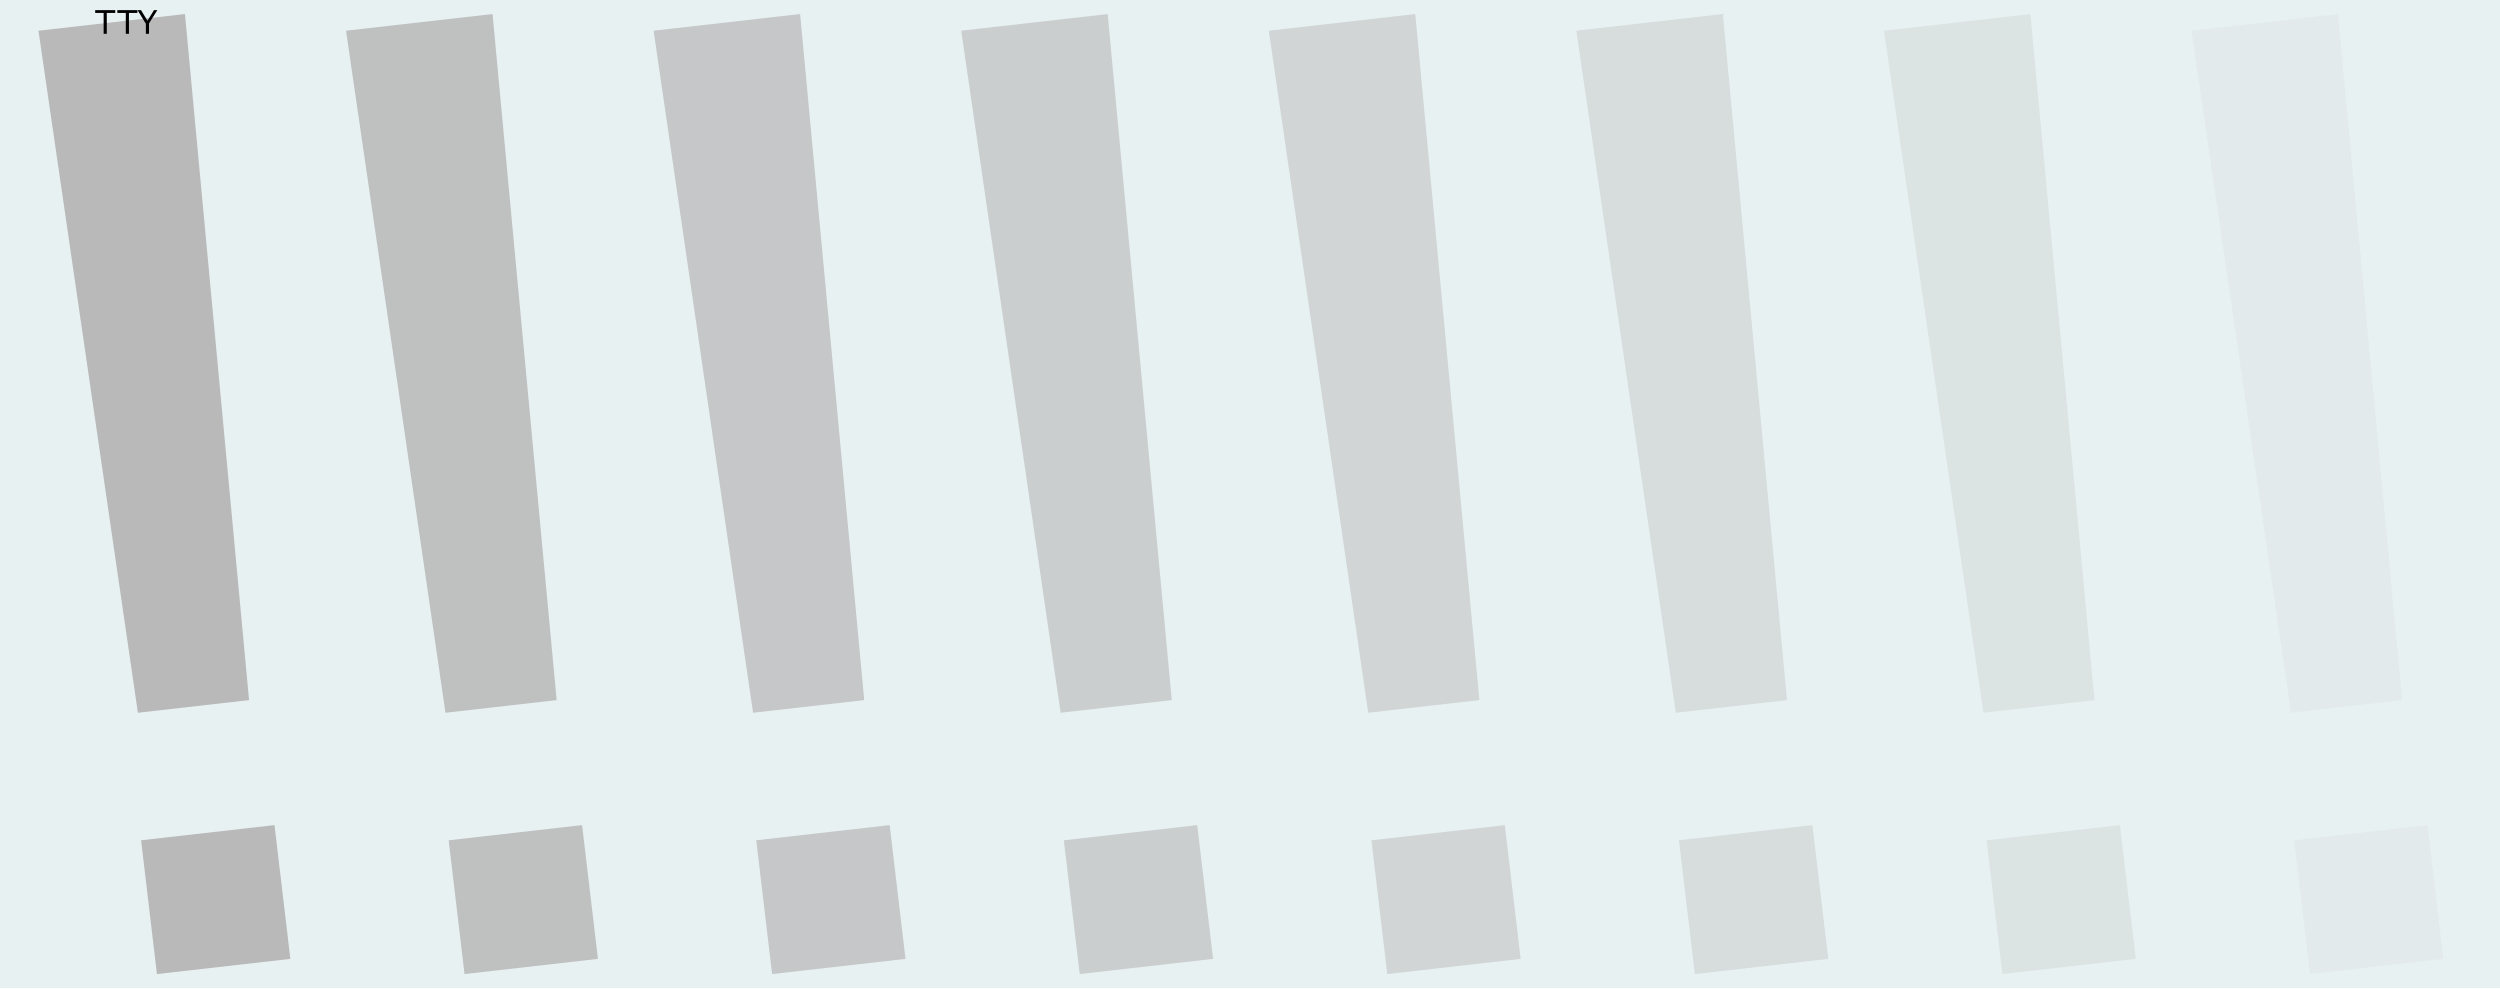
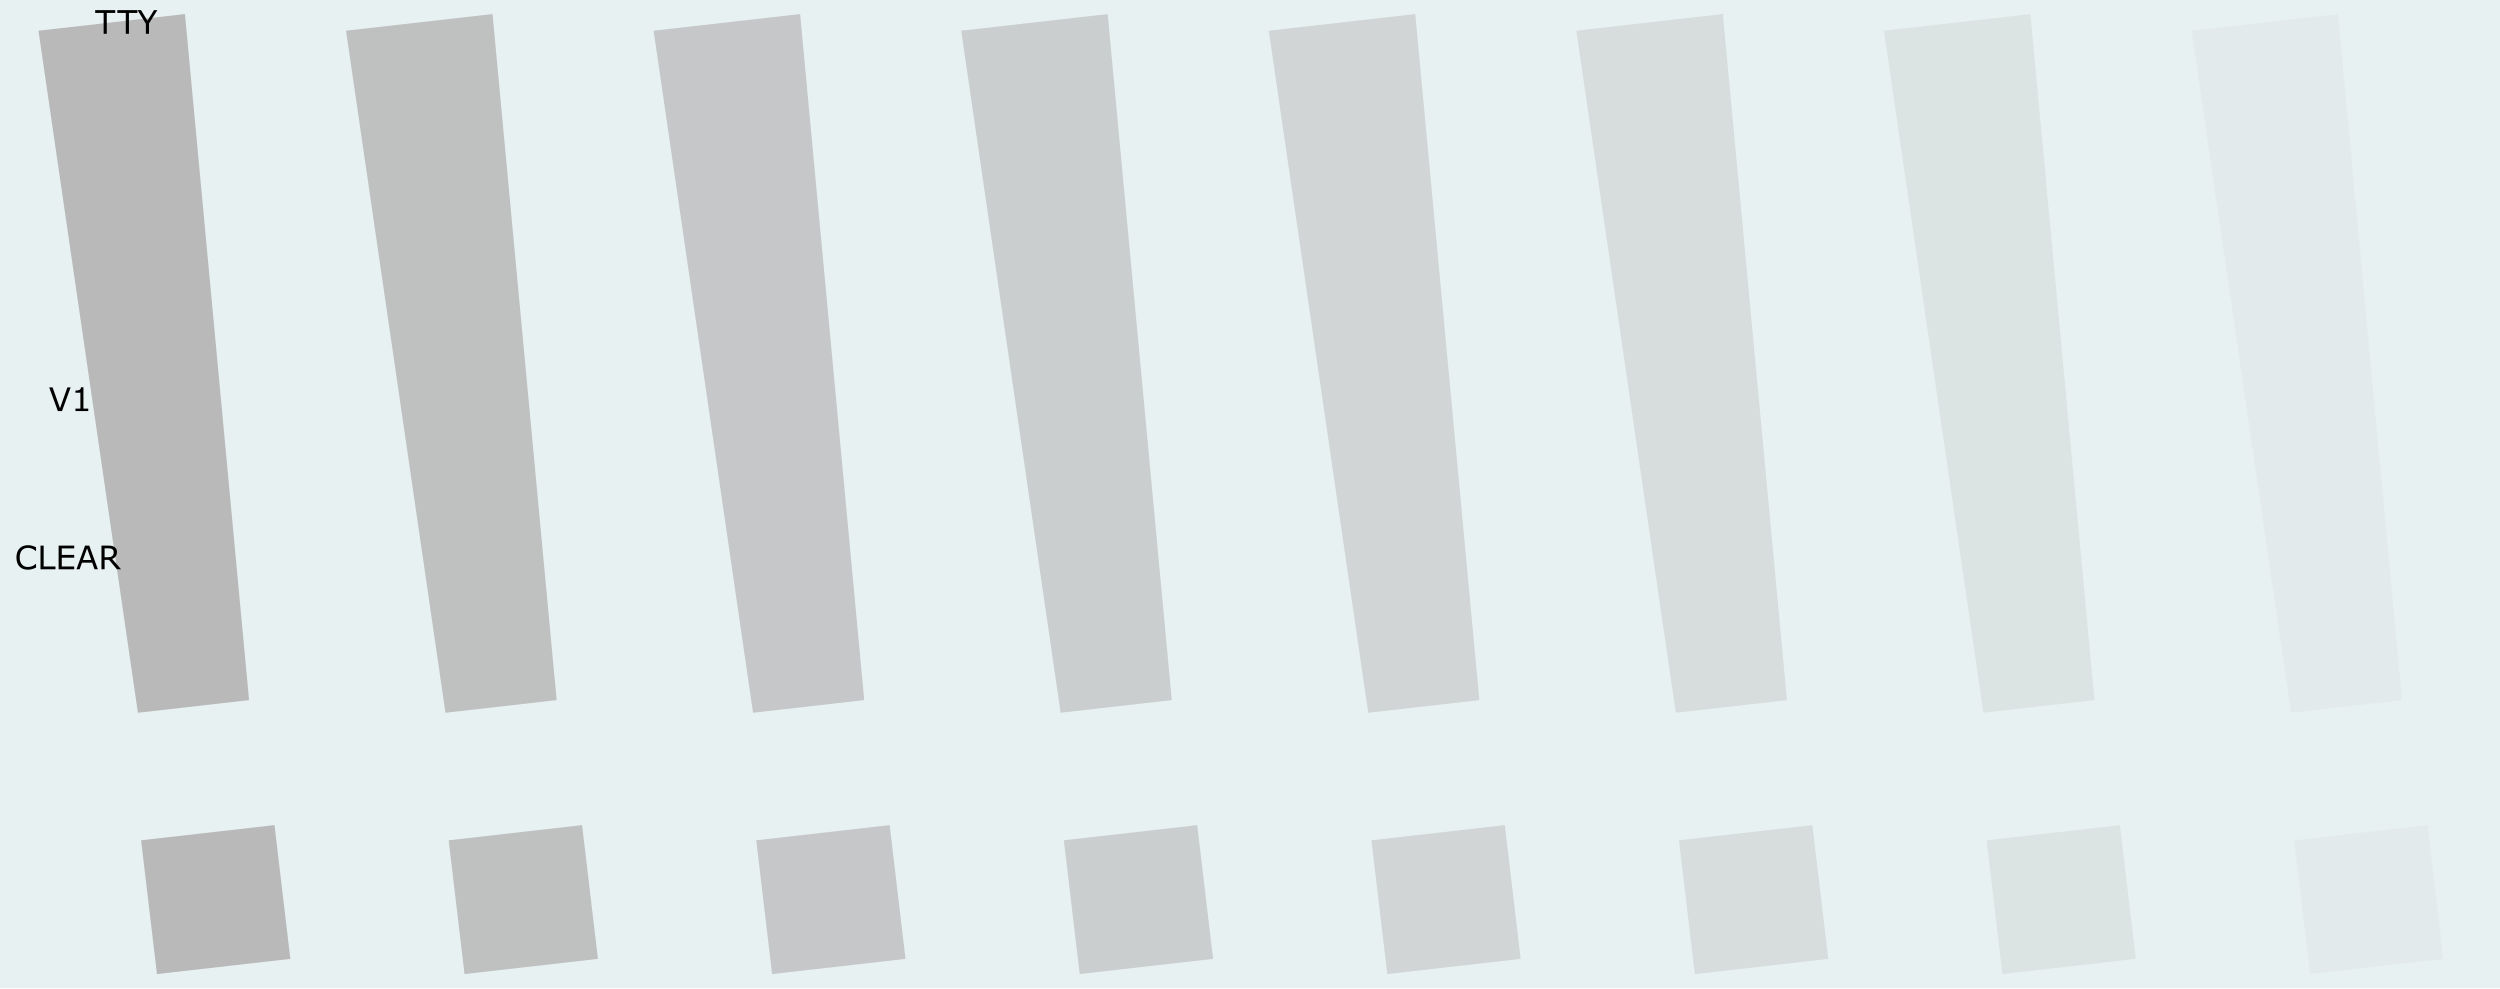
<svg xmlns="http://www.w3.org/2000/svg" width="325.12mm" height="128.5mm" viewBox="0 0 325.12 128.5" version="1.1" id="svg8">
  <defs id="defs2">
    <linearGradient id="linearGradient2877">
      <stop style="stop-color:#0000ff;stop-opacity:1;" offset="0" id="stop2875" />
    </linearGradient>
  </defs>
  <g id="layer3" style="display:inline">
    <rect style="display:inline;opacity:1;mix-blend-mode:normal;vector-effect:none;fill:#e8f1f2;fill-opacity:1;fill-rule:evenodd;stroke:none;stroke-width:2.12;stroke-linecap:butt;stroke-linejoin:miter;stroke-miterlimit:4;stroke-dasharray:none;stroke-dashoffset:0;stroke-opacity:1;paint-order:normal" id="rect420" width="325.12" height="128.5" x="5.9211732e-17" y="-1.0517578e-05" />
    <g aria-label="!" transform="matrix(1.367112,-0.155492,0.1571503,1.325276,-0.09637002,-3.108261)" id="text912" style="font-style:normal;font-weight:normal;font-size:127.426px;line-height:1.25;font-family:sans-serif;display:inline;fill:#b9b9b9;fill-opacity:1;stroke:none;stroke-width:3.186;stroke-miterlimit:4;stroke-dasharray:none">
      <path d="M 17.008,5.718 15.39,72.853 H 4.813 L 3.071,5.718 Z M 16.386,98.363 H 3.693 V 85.234 H 16.386 Z" style="fill:#b9b9b9;fill-opacity:1;stroke-width:3.186;stroke-miterlimit:4;stroke-dasharray:none" id="path1767" />
    </g>
    <g aria-label="!" transform="matrix(1.367112,-0.155492,0.1571503,1.325276,39.90363,-8.204987)" id="text912-7" style="font-style:normal;font-weight:normal;font-size:127.426px;line-height:1.25;font-family:sans-serif;display:inline;opacity:0.875;fill:#b9b9b9;fill-opacity:1;stroke:none;stroke-width:3.186;stroke-miterlimit:4;stroke-dasharray:none">
      <path d="M 16.572,9.512 14.954,76.647 H 4.377 L 2.634,9.512 Z M 15.949,102.157 H 3.257 V 89.029 H 15.949 Z" style="fill:#b9b9b9;fill-opacity:1;stroke-width:3.186;stroke-miterlimit:4;stroke-dasharray:none" id="path1767-1" />
    </g>
    <g aria-label="!" transform="matrix(1.367112,-0.155492,0.1571503,1.325276,79.90363,-8.204987)" id="text912-7-2" style="font-style:normal;font-weight:normal;font-size:127.426px;line-height:1.25;font-family:sans-serif;display:inline;opacity:0.75;fill:#b9b9b9;fill-opacity:1;stroke:none;stroke-width:3.186;stroke-miterlimit:4;stroke-dasharray:none">
      <path d="M 16.572,9.512 14.954,76.647 H 4.377 L 2.634,9.512 Z M 15.949,102.157 H 3.257 V 89.029 H 15.949 Z" style="fill:#b9b9b9;fill-opacity:1;stroke-width:3.186;stroke-miterlimit:4;stroke-dasharray:none" id="path1767-1-3" />
    </g>
    <g aria-label="!" transform="matrix(1.367112,-0.155492,0.1571503,1.325276,119.9036,-8.204987)" id="text912-7-4" style="font-style:normal;font-weight:normal;font-size:127.426px;line-height:1.25;font-family:sans-serif;display:inline;opacity:0.625;fill:#b9b9b9;fill-opacity:1;stroke:none;stroke-width:3.186;stroke-miterlimit:4;stroke-dasharray:none">
      <path d="M 16.572,9.512 14.954,76.647 H 4.377 L 2.634,9.512 Z M 15.949,102.157 H 3.257 V 89.029 H 15.949 Z" style="fill:#b9b9b9;fill-opacity:1;stroke-width:3.186;stroke-miterlimit:4;stroke-dasharray:none" id="path1767-1-0" />
    </g>
    <g aria-label="!" transform="matrix(1.367112,-0.155492,0.1571503,1.325276,159.9036,-8.204987)" id="text912-7-42" style="font-style:normal;font-weight:normal;font-size:127.426px;line-height:1.25;font-family:sans-serif;display:inline;opacity:0.5;fill:#b9b9b9;fill-opacity:1;stroke:none;stroke-width:3.186;stroke-miterlimit:4;stroke-dasharray:none">
      <path d="M 16.572,9.512 14.954,76.647 H 4.377 L 2.634,9.512 Z M 15.949,102.157 H 3.257 V 89.029 H 15.949 Z" style="fill:#b9b9b9;fill-opacity:1;stroke-width:3.186;stroke-miterlimit:4;stroke-dasharray:none" id="path1767-1-4" />
    </g>
    <g aria-label="!" transform="matrix(1.367112,-0.155492,0.1571503,1.325276,199.9036,-8.204987)" id="text912-7-8" style="font-style:normal;font-weight:normal;font-size:127.426px;line-height:1.25;font-family:sans-serif;display:inline;opacity:0.375;fill:#b9b9b9;fill-opacity:1;stroke:none;stroke-width:3.186;stroke-miterlimit:4;stroke-dasharray:none">
      <path d="M 16.572,9.512 14.954,76.647 H 4.377 L 2.634,9.512 Z M 15.949,102.157 H 3.257 V 89.029 H 15.949 Z" style="fill:#b9b9b9;fill-opacity:1;stroke-width:3.186;stroke-miterlimit:4;stroke-dasharray:none" id="path1767-1-9" />
    </g>
    <g aria-label="!" transform="matrix(1.367112,-0.155492,0.1571503,1.325276,239.9036,-8.204987)" id="text912-7-1" style="font-style:normal;font-weight:normal;font-size:127.426px;line-height:1.25;font-family:sans-serif;display:inline;opacity:0.25;fill:#b9b9b9;fill-opacity:1;stroke:none;stroke-width:3.186;stroke-miterlimit:4;stroke-dasharray:none">
      <path d="M 16.572,9.512 14.954,76.647 H 4.377 L 2.634,9.512 Z M 15.949,102.157 H 3.257 V 89.029 H 15.949 Z" style="fill:#b9b9b9;fill-opacity:1;stroke-width:3.186;stroke-miterlimit:4;stroke-dasharray:none" id="path1767-1-48" />
    </g>
    <g aria-label="!" transform="matrix(1.367112,-0.155492,0.1571503,1.325276,279.9036,-8.204987)" id="text912-7-6" style="font-style:normal;font-weight:normal;font-size:127.426px;line-height:1.25;font-family:sans-serif;display:inline;opacity:0.125;fill:#b9b9b9;fill-opacity:1;stroke:none;stroke-width:3.186;stroke-miterlimit:4;stroke-dasharray:none">
      <path d="M 16.572,9.512 14.954,76.647 H 4.377 L 2.634,9.512 Z M 15.949,102.157 H 3.257 V 89.029 H 15.949 Z" style="fill:#b9b9b9;fill-opacity:1;stroke-width:3.186;stroke-miterlimit:4;stroke-dasharray:none" id="path1767-1-8" />
    </g>
  </g>
  <g id="layer1" transform="translate(0,-168.5)" style="display:inline">
    <g aria-label="T" id="text697" style="display:inline;font-size:4.233px;line-height:1.25;word-spacing:0px;stroke-width:0.265" transform="translate(0,168.5)">
      <path d="m 14.987,1.68 h -1.1 v 2.714 H 13.478 V 1.68 H 12.379 V 1.316 h 2.609 z" id="path707" />
    </g>
    <g aria-label="TY" id="text701" style="display:inline;font-size:4.233px;line-height:1.25;word-spacing:0px;stroke-width:0.265" transform="translate(0,168.5)">
      <path d="m 17.869,1.68 h -1.1 v 2.714 H 16.36 V 1.68 H 15.261 V 1.316 h 2.609 z" id="path710" />
      <path d="M 20.462,1.316 19.378,3.044 V 4.394 H 18.969 V 3.088 L 17.882,1.316 h 0.453 l 0.841,1.377 0.85,-1.377 z" id="path712" />
    </g>
+     <g aria-label="V1" id="text2150" style="display:inline;font-size:4.233px;line-height:1.25;word-spacing:0px;stroke-width:0.265" transform="translate(23.44949,182.6653)">
+       <path d="m -14.265,36.211 -1.12,3.078 h -0.546 l -1.12,-3.078 h 0.438 l 0.965,2.708 0.965,-2.708 z" id="path2152" />
+       <path d="m -11.971,39.289 h -1.666 v -0.314 h 0.641 v -2.063 h -0.641 v -0.281 q 0.13,0 0.279,-0.021 0.149,-0.023 0.225,-0.064 0.095,-0.052 0.149,-0.13 0.056,-0.081 0.064,-0.215 h 0.32 v 2.774 h 0.628 z" id="path2154" />
+     </g>
+     <g aria-label="CLEAR " id="text2159" style="display:inline;font-size:4.233px;line-height:1.25;word-spacing:0px;stroke-width:0.265" transform="translate(24.34865,200.305)">
+       <path d="m -19.66,42.005 q -0.114,0.05 -0.207,0.093 -0.091,0.043 -0.24,0.091 -0.126,0.039 -0.275,0.066 -0.147,0.029 -0.325,0.029 -0.335,0 -0.61,-0.093 -0.273,-0.095 -0.475,-0.296 -0.198,-0.196 -0.31,-0.498 -0.112,-0.304 -0.112,-0.705 0,-0.38 0.107,-0.68 0.107,-0.3 0.31,-0.506 0.196,-0.201 0.473,-0.306 0.279,-0.105 0.618,-0.105 0.248,0 0.494,0.06 0.248,0.06 0.55,0.211 v 0.486 h -0.031 q -0.254,-0.213 -0.504,-0.31 -0.25,-0.097 -0.535,-0.097 -0.234,0 -0.422,0.076 -0.186,0.074 -0.333,0.234 -0.143,0.155 -0.223,0.393 -0.079,0.236 -0.079,0.546 0,0.325 0.087,0.558 0.089,0.234 0.227,0.38 0.145,0.153 0.337,0.227 0.194,0.072 0.409,0.072 0.296,0 0.554,-0.101 0.258,-0.101 0.484,-0.304 h 0.029 z" id="path2163" />
+       <path d="m -17.134,42.229 h -1.947 v -3.078 h 0.409 v 2.714 h 1.538 z" id="path2165" />
+       <path d="m -14.697,42.229 h -2.028 v -3.078 h 2.028 v 0.364 h -1.619 v 0.843 h 1.619 v 0.364 h -1.619 v 1.143 h 1.619 z" id="path2167" />
+       <path d="m -11.621,42.229 h -0.436 l -0.302,-0.858 h -1.331 l -0.302,0.858 h -0.415 l 1.12,-3.078 h 0.546 z m -0.864,-1.209 -0.54,-1.511 -0.542,1.511 z" id="path2169" />
+       <path d="m -8.608,42.229 h -0.531 l -1.029,-1.224 h -0.577 v 1.224 h -0.409 v -3.078 h 0.862 q 0.279,0 0.465,0.037 0.186,0.035 0.335,0.128 0.167,0.105 0.26,0.267 0.095,0.159 0.095,0.405 0,0.333 -0.167,0.558 -0.167,0.223 -0.461,0.337 z m -0.957,-2.212 q 0,-0.132 -0.048,-0.234 -0.045,-0.103 -0.153,-0.174 -0.089,-0.06 -0.211,-0.083 -0.122,-0.025 -0.287,-0.025 h -0.482 v 1.162 h 0.413 q 0.194,0 0.339,-0.033 0.145,-0.035 0.246,-0.128 0.093,-0.087 0.136,-0.198 0.045,-0.114 0.045,-0.287 z" id="path2171" />
+     </g>
  </g>
-   <g id="layer2" style="display:none" />
+   <g id="layer2" style="display:none">
+     <circle r="4" cy="59.922" cx="8.938" id="circle4956-3-4-8" style="display:inline;vector-effect:none;fill:#00ff00;fill-opacity:1;fill-rule:evenodd;stroke:none;stroke-width:1;stroke-linecap:butt;stroke-linejoin:miter;stroke-miterlimit:4;stroke-dasharray:none;stroke-dashoffset:0;stroke-opacity:1;paint-order:normal" />
+     <circle style="display:inline;vector-effect:none;fill:#ff0000;fill-opacity:1;fill-rule:evenodd;stroke:none;stroke-width:1;stroke-linecap:butt;stroke-linejoin:miter;stroke-miterlimit:4;stroke-dasharray:none;stroke-dashoffset:0;stroke-opacity:1;paint-order:normal" id="path4954-3-0-2-9-0" cx="8.938" cy="81.303" r="4" />
+   </g>
</svg>
